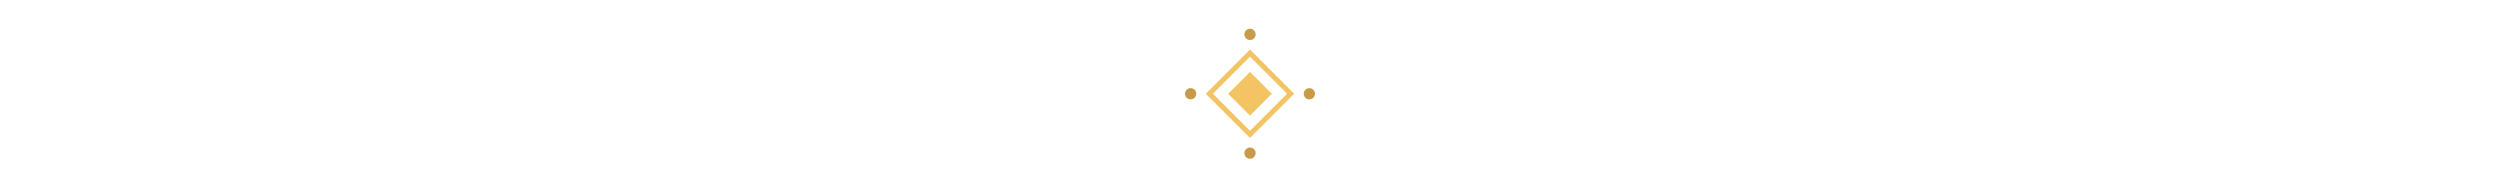
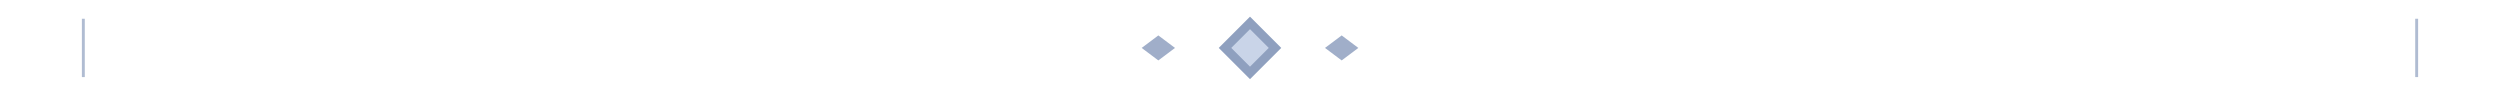
- <svg xmlns="http://www.w3.org/2000/svg" viewBox="0 0 800 60" width="800" height="60" role="img">
+ <svg xmlns="http://www.w3.org/2000/svg" viewBox="0 0 1200 46" width="1200" height="46">
  <defs>
-     <linearGradient id="dg" x1="0" y1="0" x2="1" y2="0">
-       <stop offset="0" stop-color="#8A5F24" stop-opacity="0" />
-       <stop offset=".28" stop-color="#C89B4A" />
-       <stop offset=".5" stop-color="#F2C464" />
-       <stop offset=".72" stop-color="#C89B4A" />
-       <stop offset="1" stop-color="#8A5F24" stop-opacity="0" />
+     <linearGradient id="gd_polymath_os" x1="0" y1="0" x2="1" y2="0">
+       <stop offset="0" stop-color="#5E6878" stop-opacity="0" />
+       <stop offset="0.16" stop-color="#5E6878" />
+       <stop offset="0.84" stop-color="#5E6878" />
+       <stop offset="1" stop-color="#5E6878" stop-opacity="0" />
    </linearGradient>
  </defs>
-   <line x1="20" y1="30" x2="330" y2="30" stroke="url(#dg)" stroke-width="1.4" />
-   <line x1="470" y1="30" x2="780" y2="30" stroke="url(#dg)" stroke-width="1.4" />
-   <g transform="translate(400 30)">
-     <path d="M0 -13 L13 0 L0 13 L-13 0 Z" fill="none" stroke="#F2C464" stroke-width="1.6" />
-     <path d="M0 -7 L7 0 L0 7 L-7 0 Z" fill="#F2C464" />
-     <circle cx="0" cy="-19" r="1.8" fill="#C89B4A" />
-     <circle cx="0" cy="19" r="1.8" fill="#C89B4A" />
-     <circle cx="-19" cy="0" r="1.8" fill="#C89B4A" />
-     <circle cx="19" cy="0" r="1.8" fill="#C89B4A" />
-   </g>
+   <line x1="40" y1="23" x2="540" y2="23" stroke="url(#gd_polymath_os)" stroke-width="1.6" />
+   <line x1="660" y1="23" x2="1160" y2="23" stroke="url(#gd_polymath_os)" stroke-width="1.6" />
+   <path d="M 600 8 L 615 23 L 600 38 L 585 23 Z" fill="#8FA0BF" />
+   <path d="M 600 14 L 609 23 L 600 32 L 591 23 Z" fill="#C9D4E8" />
+   <path d="M 556 17 L 564 23 L 556 29 L 548 23 Z" fill="#8FA0BF" opacity="0.85" />
+   <path d="M 644 17 L 652 23 L 644 29 L 636 23 Z" fill="#8FA0BF" opacity="0.85" />
+   <line x1="40" y1="9" x2="40" y2="37" stroke="#8FA0BF" stroke-width="1.4" opacity="0.7" />
+   <line x1="1160" y1="9" x2="1160" y2="37" stroke="#8FA0BF" stroke-width="1.4" opacity="0.7" />
</svg>
